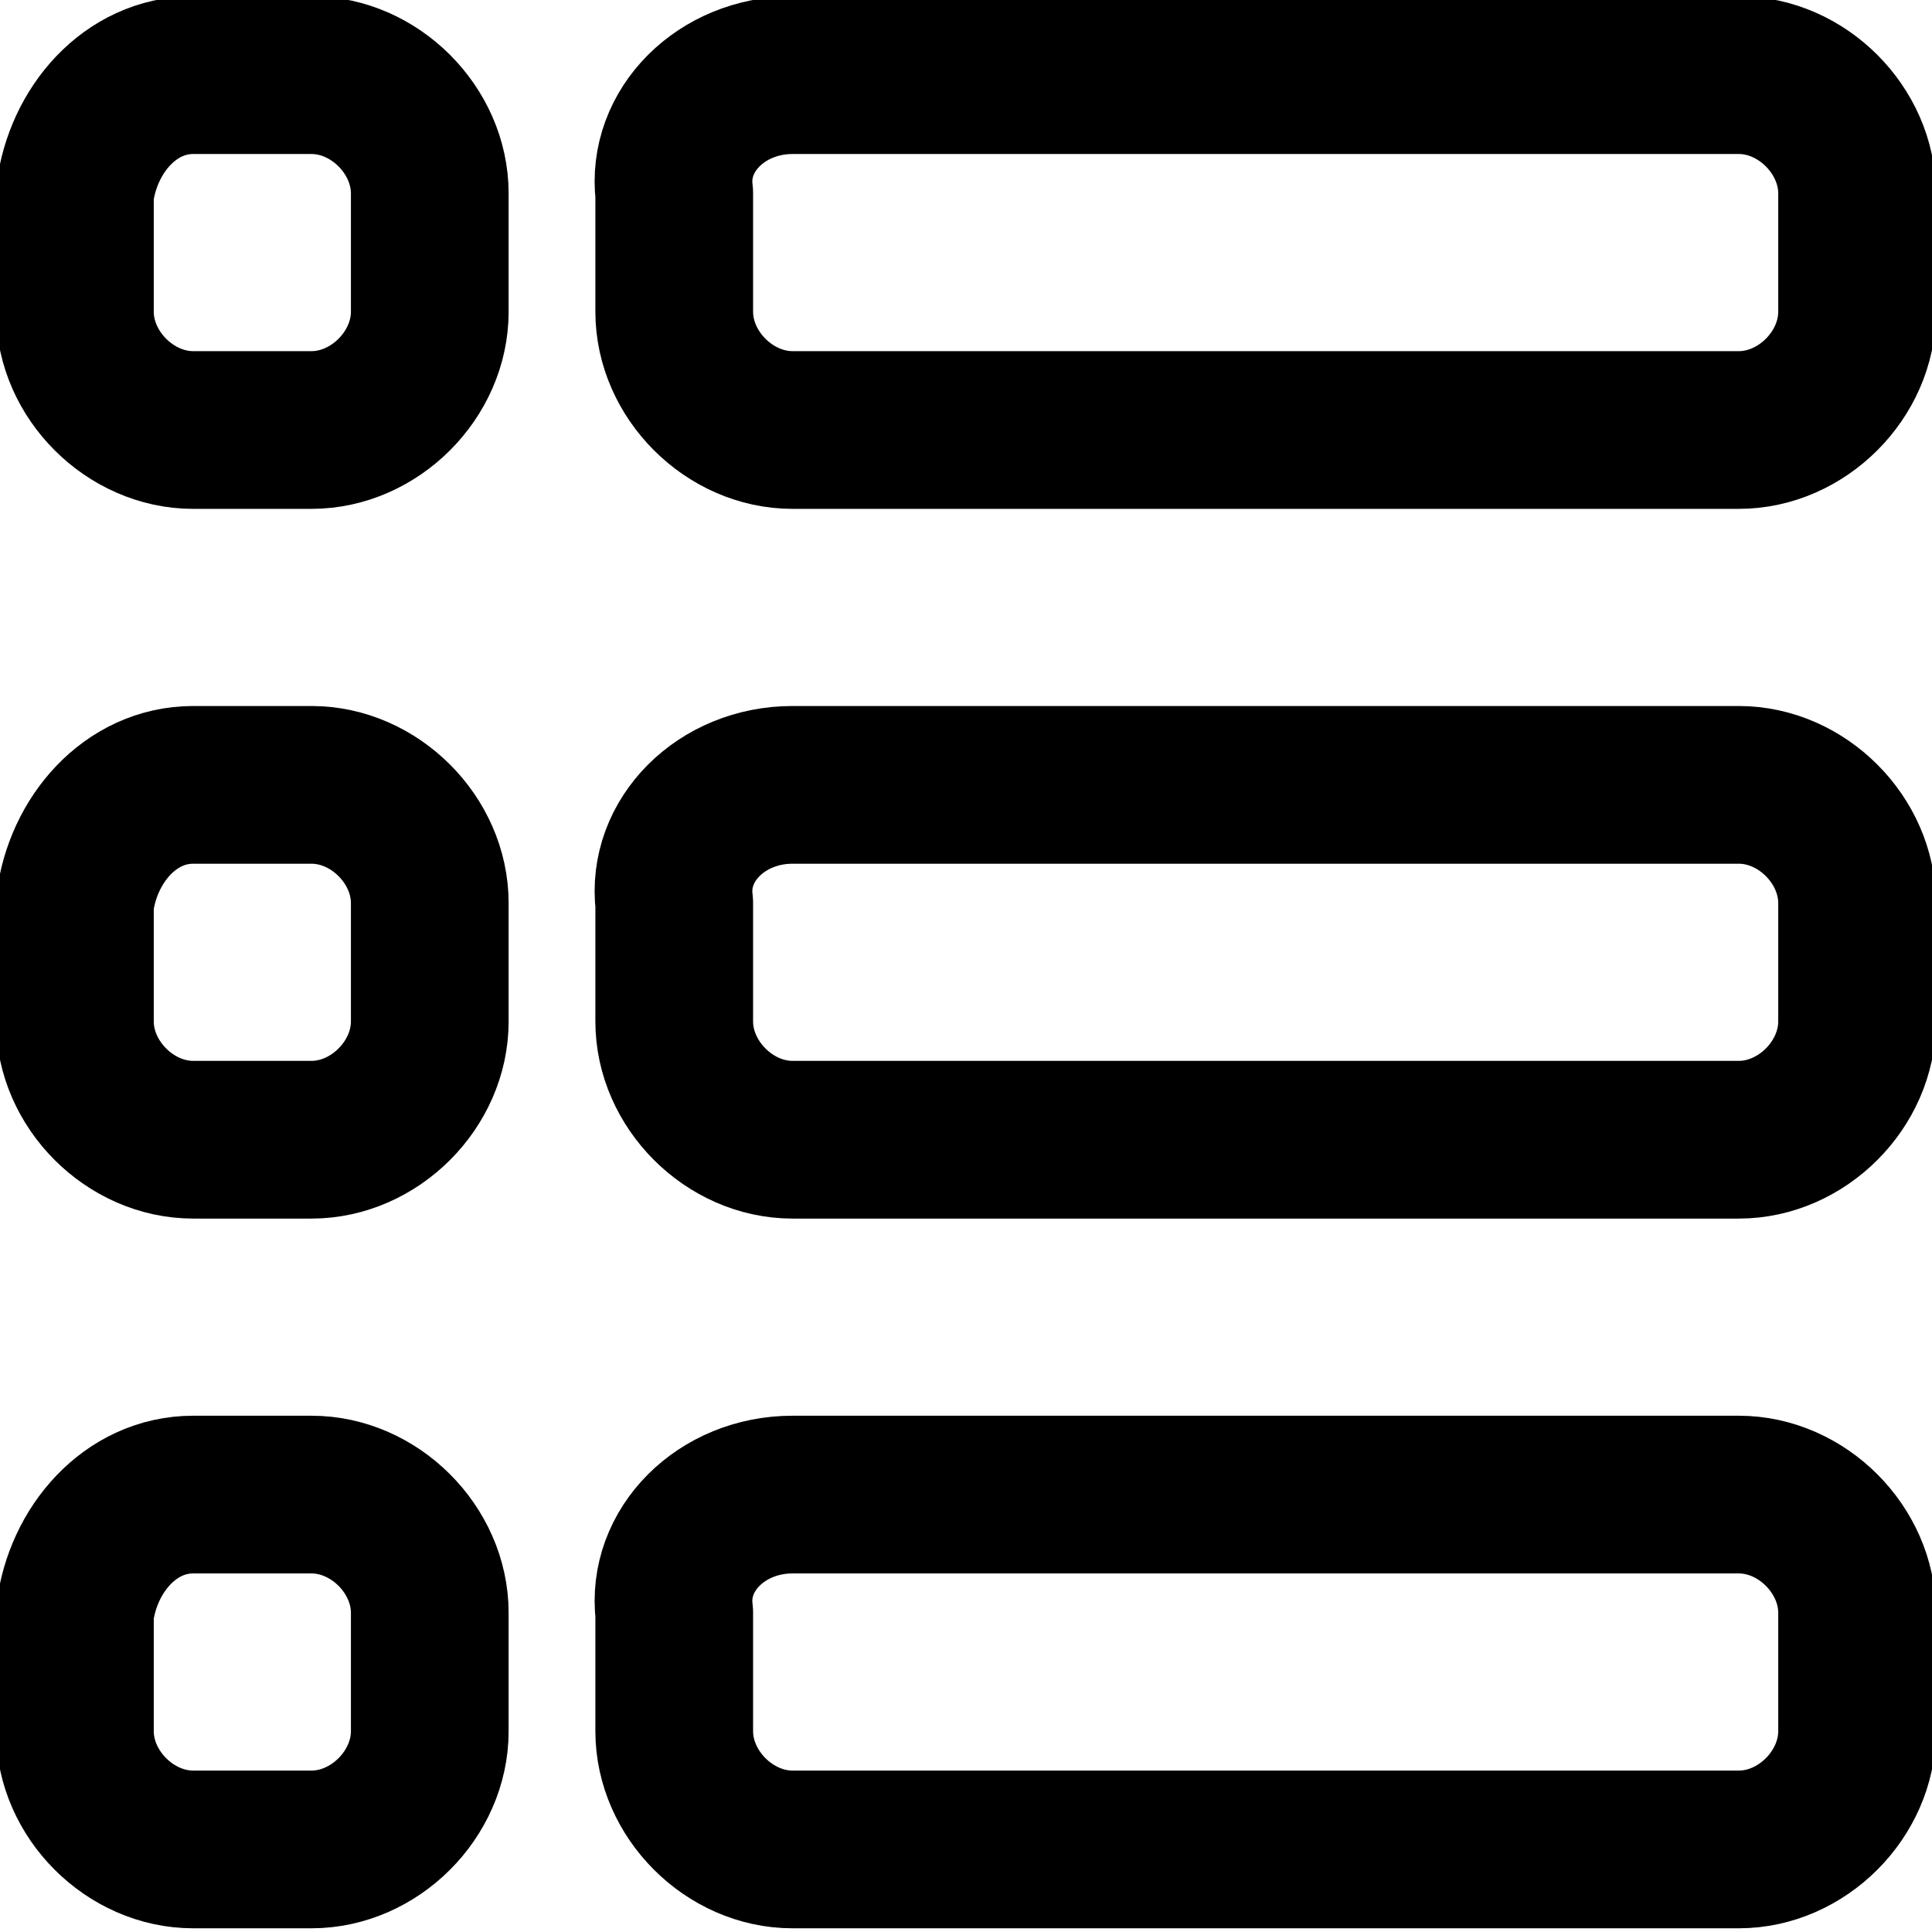
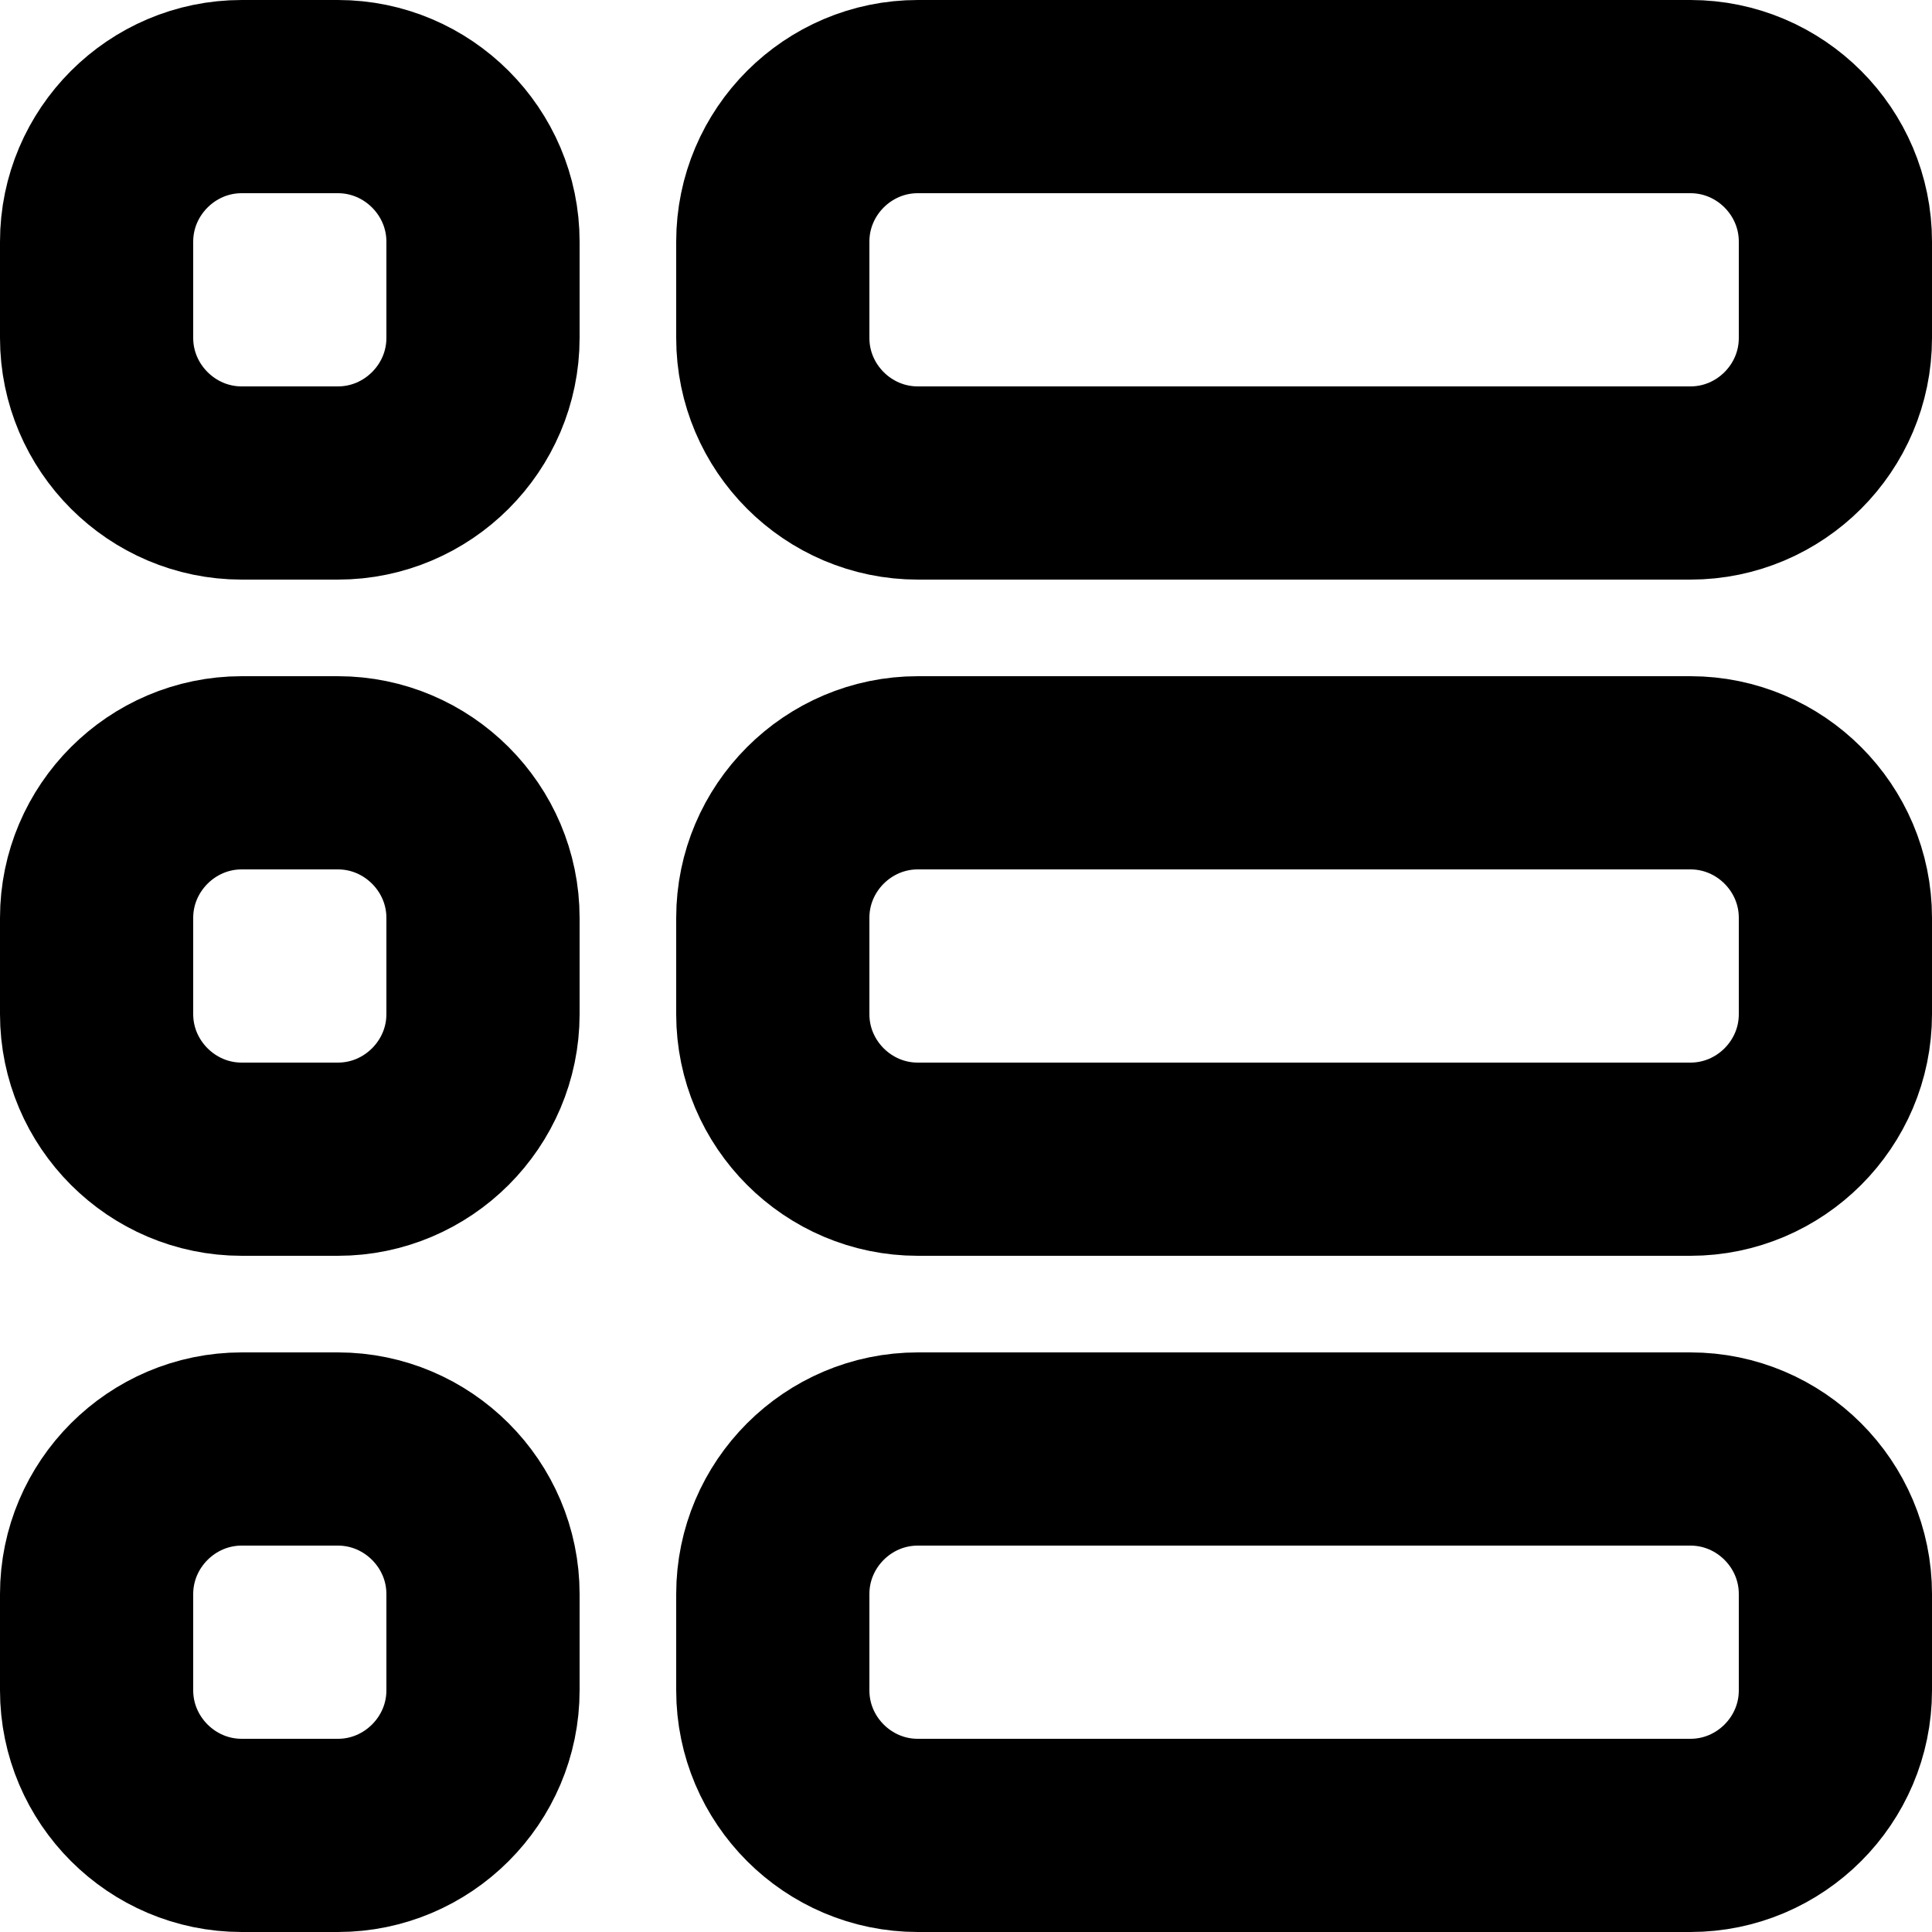
- <svg xmlns="http://www.w3.org/2000/svg" version="1.1" x="0" y="0" viewBox="0 0 24.5 24.5" xml:space="preserve">
-   <style>.list-st0{fill:none;stroke:currentColor;stroke-width:2;stroke-linecap:round;stroke-linejoin:round}</style>
-   <g transform="translate(.25 .253)">
-     <path class="list-st0" d="M9.8.7h12c.8 0 1.5.7 1.5 1.5v1.5c0 .8-.7 1.5-1.5 1.5h-12c-.8 0-1.5-.7-1.5-1.5V2.2C8.2 1.4 8.9.7 9.8.7z" />
-     <path class="list-st0" d="M9.8 9.7h12c.8 0 1.5.7 1.5 1.5v1.5c0 .8-.7 1.5-1.5 1.5h-12c-.8 0-1.5-.7-1.5-1.5v-1.5c-.1-.8.6-1.5 1.5-1.5z" />
-     <path class="list-st0" d="M9.8 18.7h12c.8 0 1.5.7 1.5 1.5v1.5c0 .8-.7 1.5-1.5 1.5h-12c-.8 0-1.5-.7-1.5-1.5v-1.5c-.1-.8.6-1.5 1.5-1.5z" />
-     <path class="list-st0" d="M2.2.7h1.5c.8 0 1.5.7 1.5 1.5v1.5c0 .8-.7 1.5-1.5 1.5H2.2C1.4 5.2.7 4.5.7 3.7V2.2C.8 1.4 1.4.7 2.2.7z" />
-     <path class="list-st0" d="M2.2 9.7h1.5c.8 0 1.5.7 1.5 1.5v1.5c0 .8-.7 1.5-1.5 1.5H2.2c-.8 0-1.5-.7-1.5-1.5v-1.5c.1-.8.7-1.5 1.5-1.5z" />
-     <path class="list-st0" d="M2.2 18.7h1.5c.8 0 1.5.7 1.5 1.5v1.5c0 .8-.7 1.5-1.5 1.5H2.2c-.8 0-1.5-.7-1.5-1.5v-1.5c.1-.8.7-1.5 1.5-1.5z" />
+ <svg xmlns="http://www.w3.org/2000/svg" version="1.1" id="list" x="0px" y="0px" viewBox="0 0 20 20" enable-background="new 0 0 20 20" xml:space="preserve">
+   <g>
+     <g>
+       <path fill="none" stroke="currentColor" stroke-width="2" stroke-linecap="round" stroke-linejoin="round" d="M17.499,19H9.501    C8.675,19,8,18.325,8,17.499v-0.998C8,15.675,8.675,15,9.501,15h7.998C18.325,15,19,15.675,19,16.501    v0.998C19,18.325,18.325,19,17.499,19z" />
+       <path fill="none" stroke="currentColor" stroke-width="2" stroke-linecap="round" stroke-linejoin="round" d="M3.498,19H2.502    C1.676,19,1,18.324,1,17.498v-0.996C1,15.676,1.676,15,2.502,15h0.996C4.324,15,5,15.676,5,16.502v0.996    C5,18.324,4.324,19,3.498,19z" />
+     </g>
+     <g>
+       <path fill="none" stroke="currentColor" stroke-width="2" stroke-linecap="round" stroke-linejoin="round" d="M17.499,5H9.501    C8.675,5,8,4.325,8,3.499V2.501C8,1.675,8.675,1,9.501,1h7.998C18.325,1,19,1.675,19,2.501v0.998    C19,4.325,18.325,5,17.499,5z" />
+       <path fill="none" stroke="currentColor" stroke-width="2" stroke-linecap="round" stroke-linejoin="round" d="M3.498,5H2.502    C1.676,5,1,4.324,1,3.498V2.502C1,1.676,1.676,1,2.502,1h0.996C4.324,1,5,1.676,5,2.502v0.996    C5,4.324,4.324,5,3.498,5z" />
+     </g>
+     <g>
+       <path fill="none" stroke="currentColor" stroke-width="2" stroke-linecap="round" stroke-linejoin="round" d="M17.499,12H9.501    C8.675,12,8,11.325,8,10.499V9.501C8,8.675,8.675,8,9.501,8h7.998C18.325,8,19,8.675,19,9.501v0.998    C19,11.325,18.325,12,17.499,12z" />
+       <path fill="none" stroke="currentColor" stroke-width="2" stroke-linecap="round" stroke-linejoin="round" d="M3.498,12H2.502    C1.676,12,1,11.324,1,10.498V9.502C1,8.676,1.676,8,2.502,8h0.996C4.324,8,5,8.676,5,9.502v0.996    C5,11.324,4.324,12,3.498,12z" />
+     </g>
  </g>
</svg>
